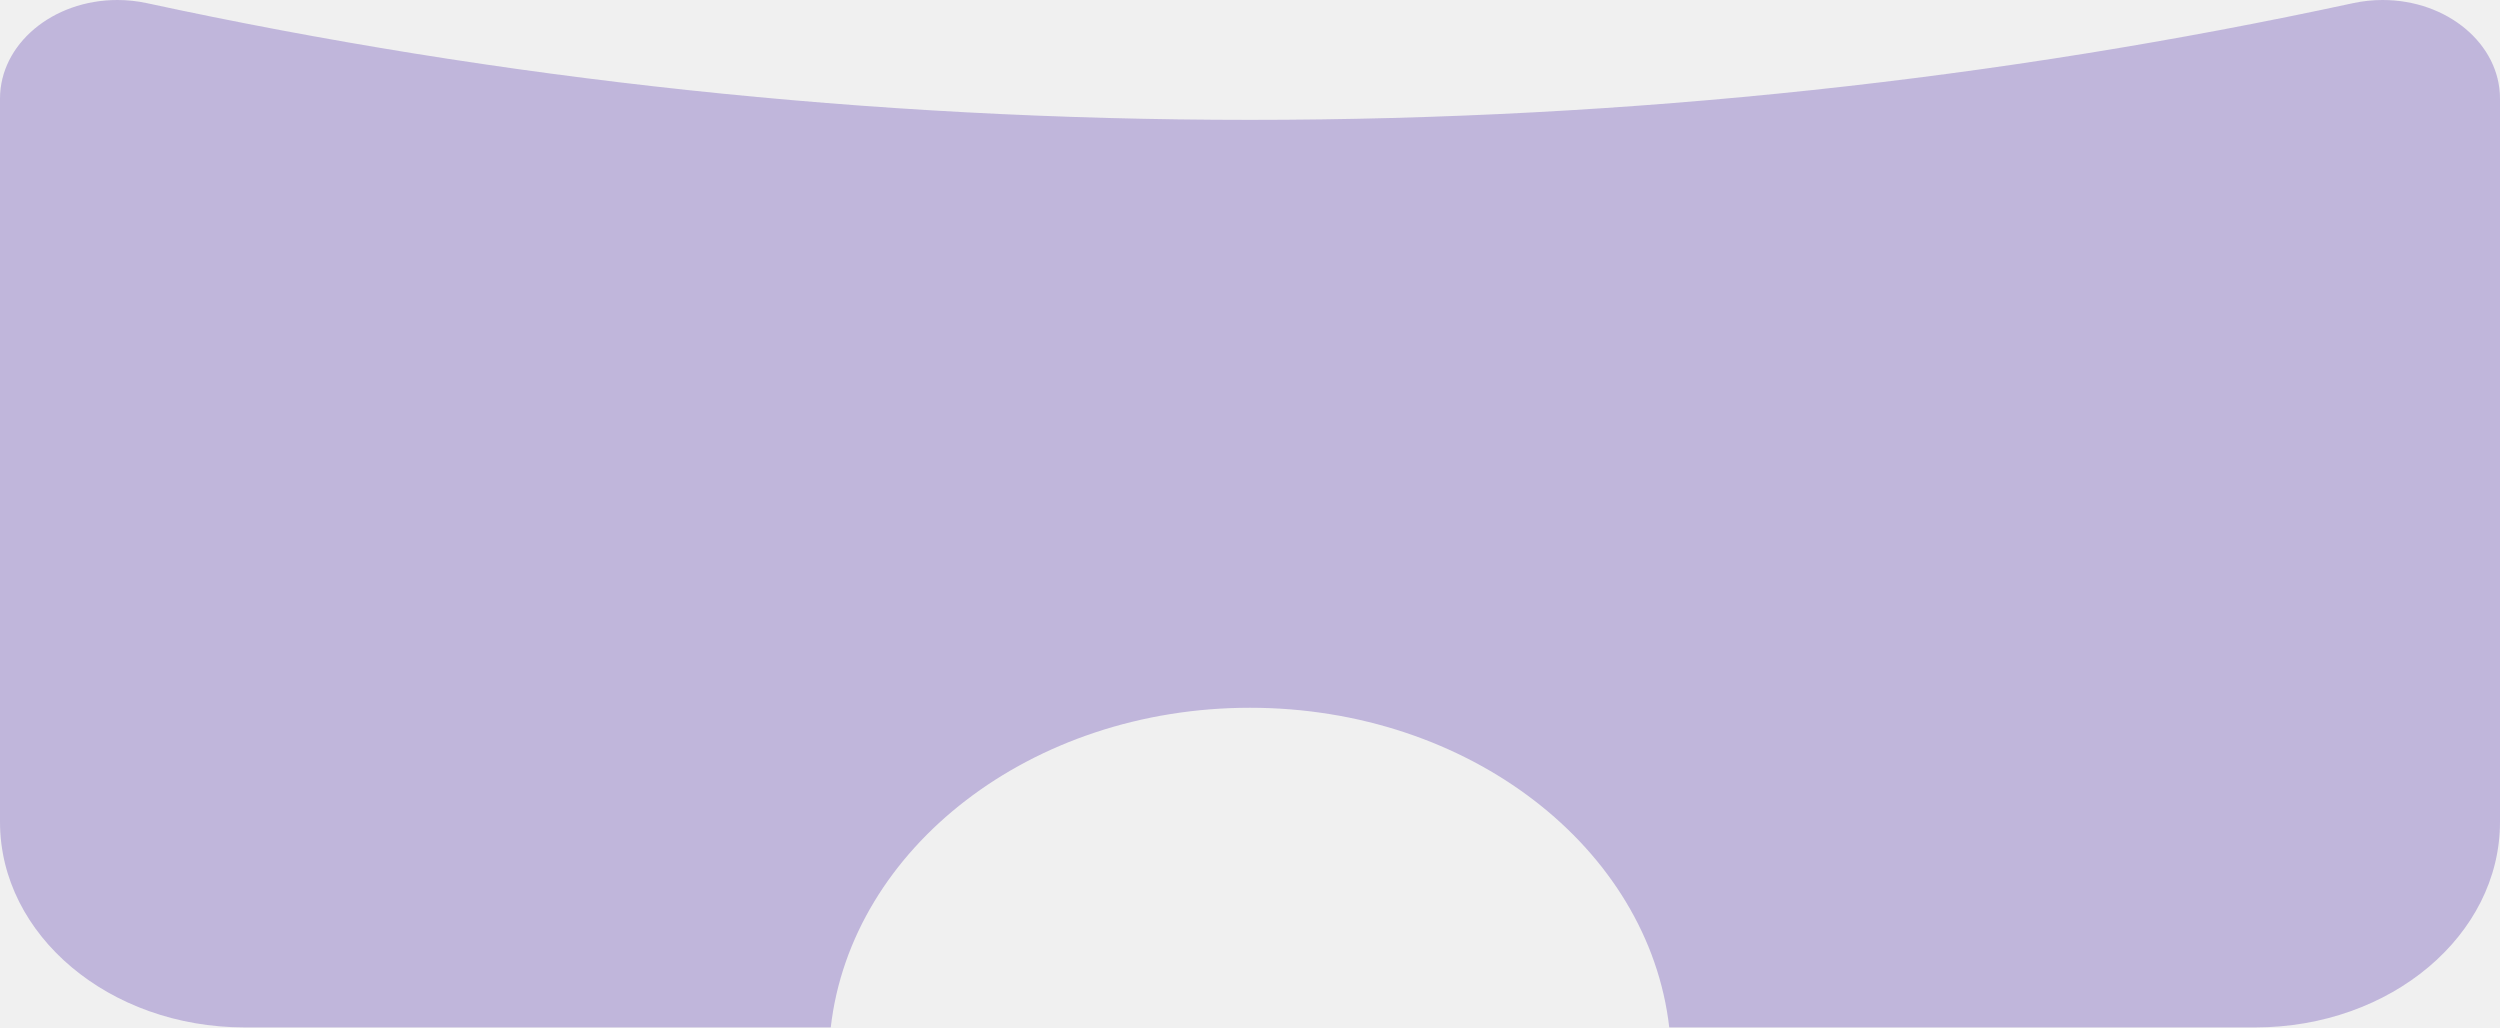
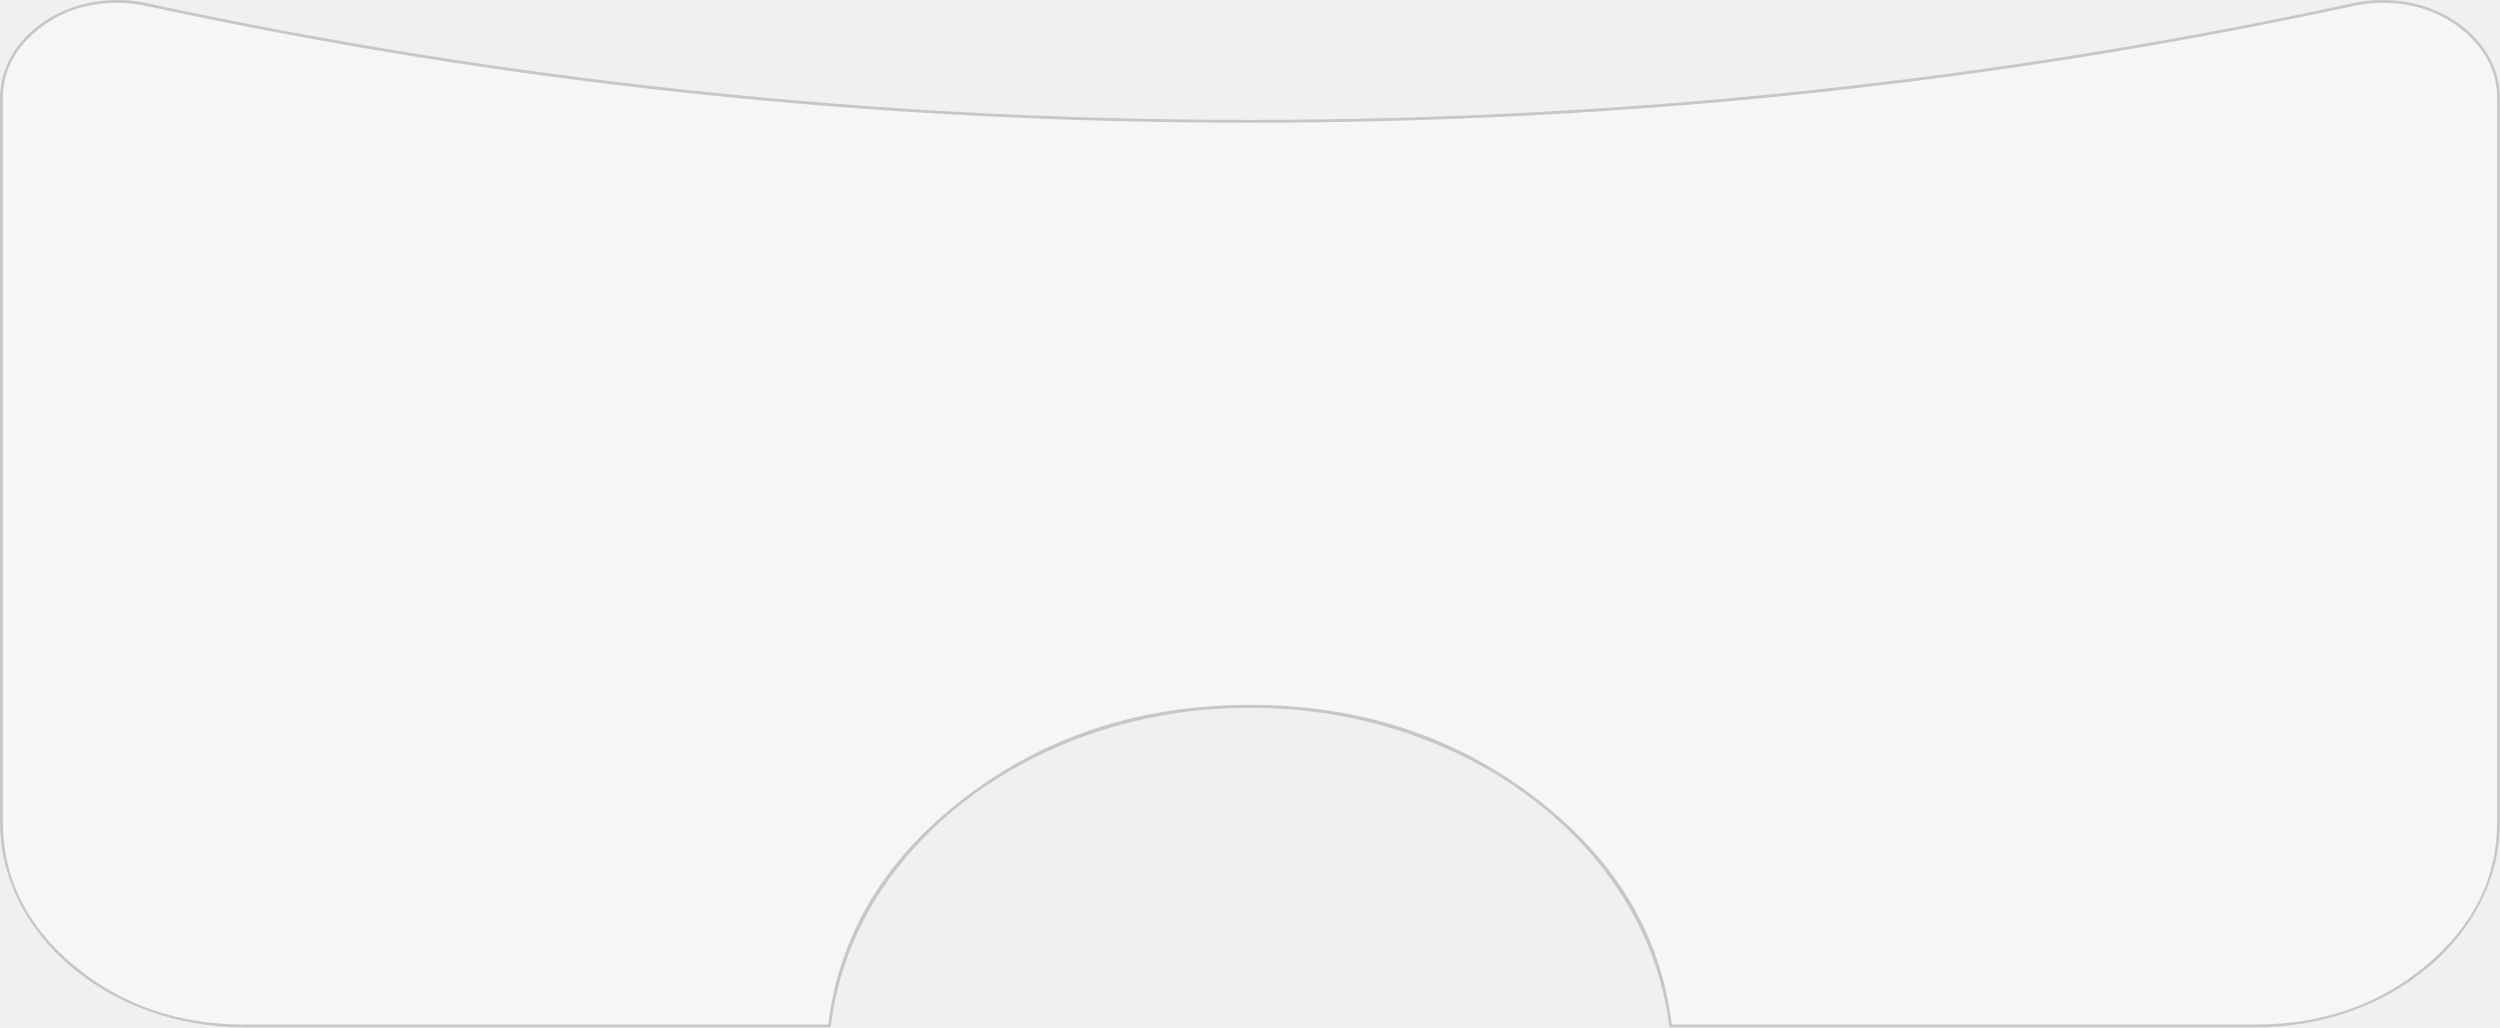
<svg xmlns="http://www.w3.org/2000/svg" width="438" height="180" viewBox="0 0 438 180" fill="none">
  <g>
-     <path d="M417.433 0C428.791 0 438 7.737 438 17.28C438 17.28 438 144 438 144C438 163.882 418.816 180 395.152 180C395.152 180 292.451 180 292.451 180C288.859 148.574 257.345 124 219 124C180.655 124 149.141 148.574 145.549 180C145.549 180 42.848 180 42.848 180C19.184 180 0 163.882 0 144C0 144 0 17.28 0 17.28C0 7.737 9.208 0 20.567 0C22.319 0 24.062 0.189 25.758 0.556C87.525 13.9 152.276 21 219 21C285.724 21 350.475 13.9 412.241 0.556C413.937 0.189 415.681 0 417.433 0Z" fill="#785FBB" fill-opacity="0.4" />
+     <g fill="#FFFFFF" fill-opacity="0.4">
+       <path d="M417.433 0C428.791 0 438 7.737 438 17.28C438 17.28 438 144 438 144C438 163.882 418.816 180 395.152 180C395.152 180 292.451 180 292.451 180C288.859 148.574 257.345 124 219 124C180.655 124 149.141 148.574 145.549 180C145.549 180 42.848 180 42.848 180C19.184 180 0 163.882 0 144C0 144 0 17.28 0 17.28C0 7.737 9.208 0 20.567 0C22.319 0 24.062 0.189 25.758 0.556C87.525 13.9 152.276 21 219 21C285.724 21 350.475 13.9 412.241 0.556C413.937 0.189 415.681 0 417.433 0Z" />
+       <path d="M438 17.28C438 7.737 428.791 0 417.433 0C415.681 0 413.937 0.189 412.241 0.556C350.475 13.9 285.724 21 219 21C152.276 21 87.525 13.9 25.758 0.556C24.062 0.189 22.319 0 20.567 0C9.208 0 0 7.737 0 17.28L0 144C0 163.882 19.184 180 42.848 180L145.549 180C149.141 148.574 180.655 124 219 124C257.345 124 288.859 148.574 292.451 180L395.152 180C418.816 180 438 163.882 438 144L438 17.28ZM292.895 179.5L395.152 179.5Q412.718 179.5 425.128 169.073Q437.5 158.678 437.5 144L437.5 17.28Q437.5 10.356 431.654 5.444Q425.77 0.5 417.433 0.5Q414.867 0.5 412.347 1.044Q317.668 21.5 219 21.5Q120.333 21.5 25.653 1.044Q23.133 0.5 20.567 0.5Q12.23 0.5 6.346 5.444Q0.5 10.356 0.5 17.28L0.5 144Q0.5 158.678 12.871 169.073Q25.282 179.5 42.848 179.5L145.105 179.5Q147.979 155.907 168.938 139.819Q190.196 123.5 219 123.5Q247.805 123.5 269.062 139.819Q290.02 155.908 292.895 179.5Z" fill="#808080" fill-rule="evenodd" />
+     </g>
  </g>
</svg>
